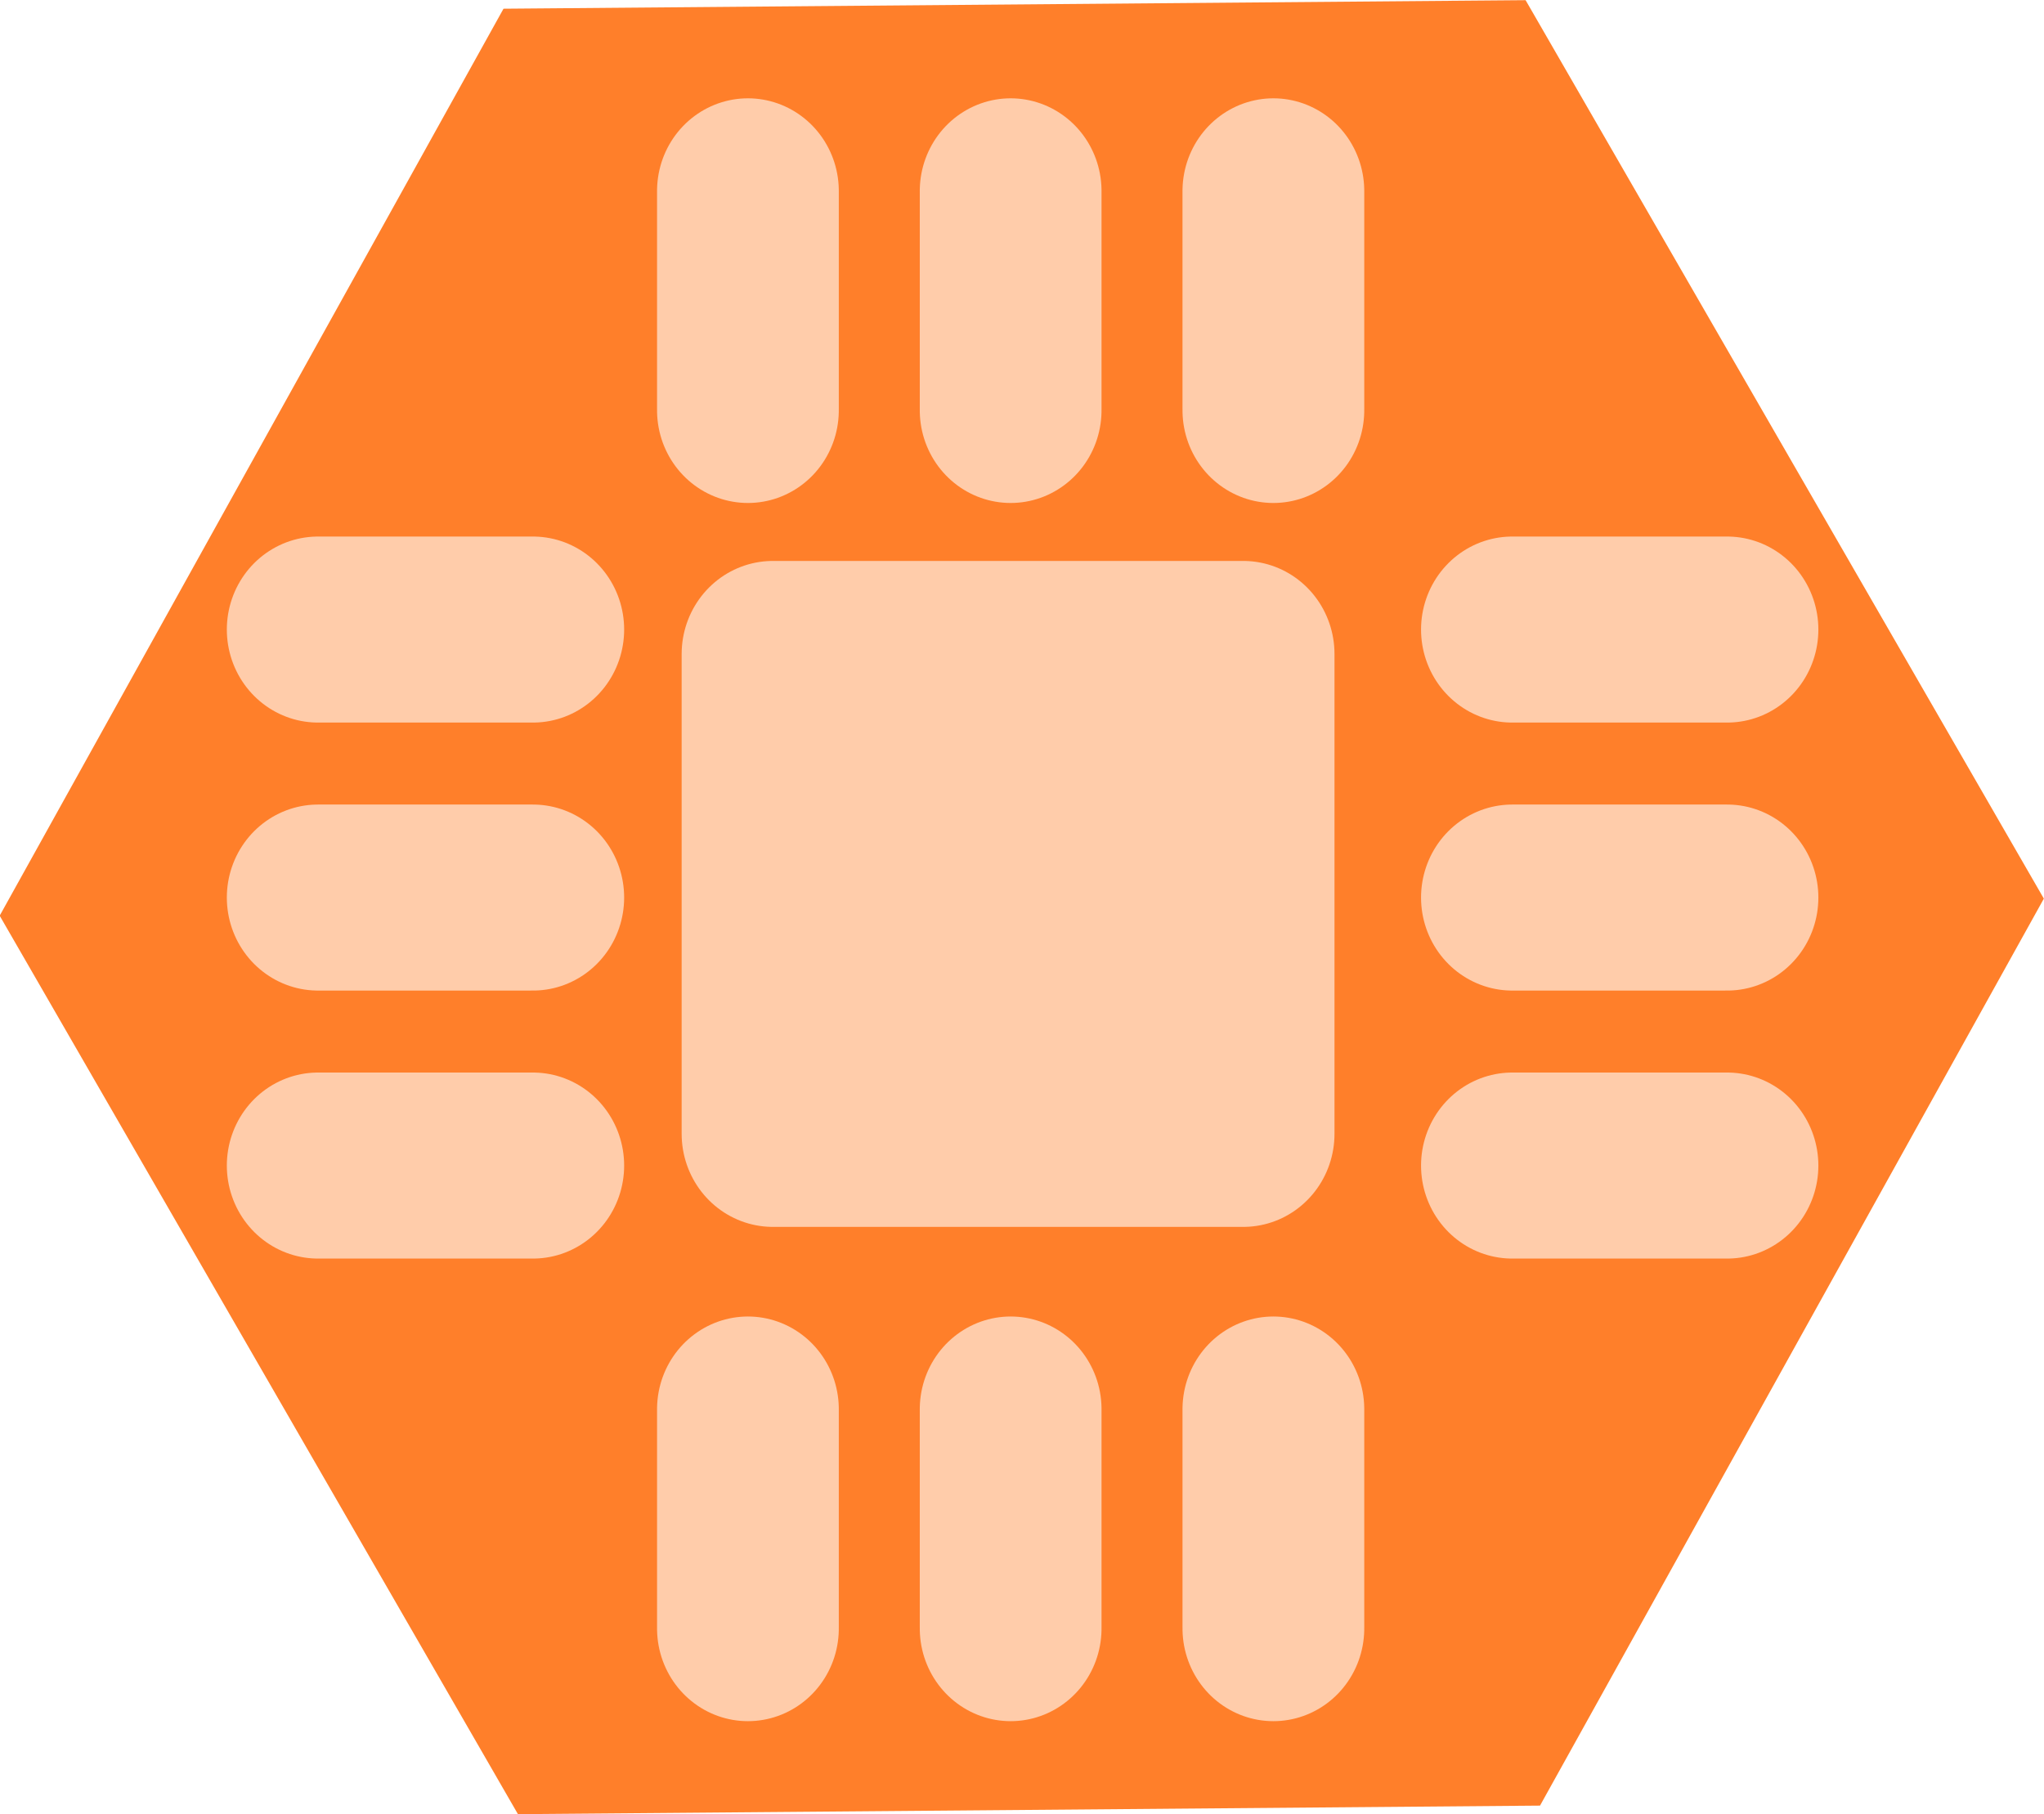
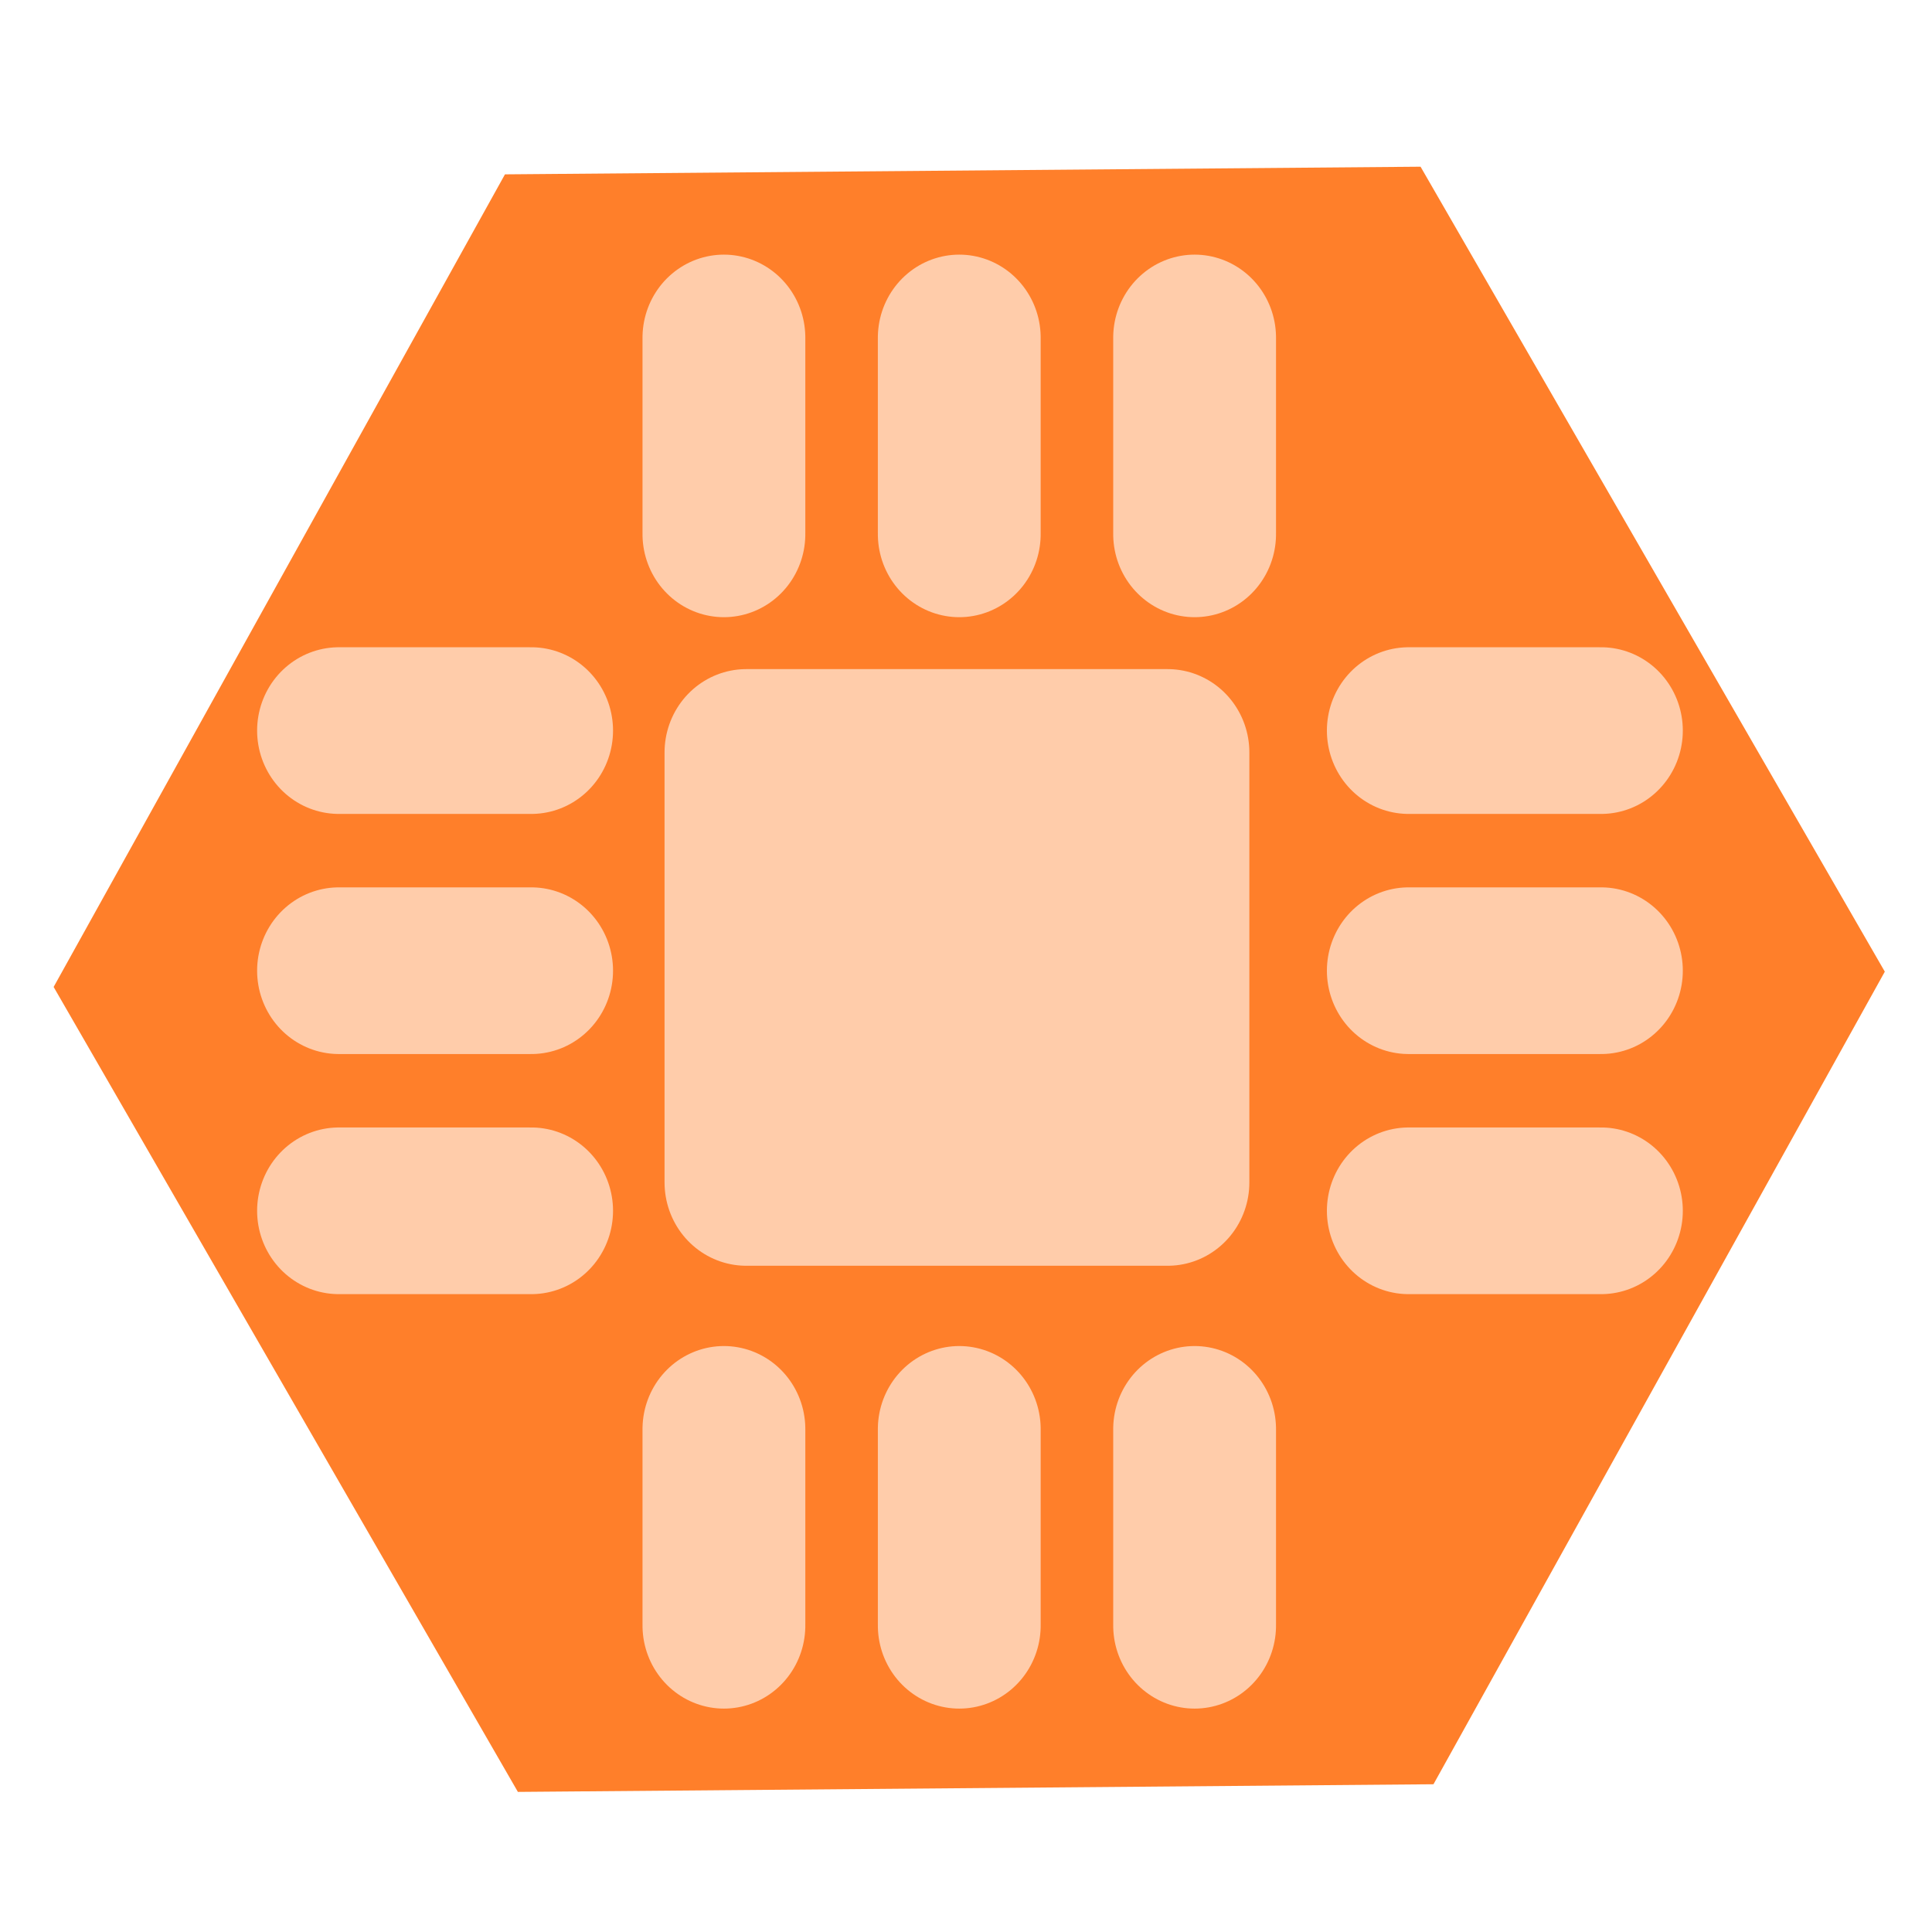
- <svg xmlns="http://www.w3.org/2000/svg" width="6.316mm" height="5.606mm" viewBox="0 0 6.316 5.606" version="1.1" id="svg1065">
+ <svg xmlns="http://www.w3.org/2000/svg" width="64" height="64" viewBox="0 0 16.933 16.933" version="1.1" id="svg1065">
  <defs id="defs1059" />
-   <g id="layer1" transform="translate(18.27696,-43.97653)">
-     <g id="g10065-7-1" transform="matrix(1.871695,0,0,1.910365,-92.88844,-140.6797)">
-       <path transform="matrix(0.4761242,0,0,0.4759204,7.762709,84.29272)" d="m 72.76,32.124 -3.544,0.029 -1.797,-3.054 1.747,-3.083 3.544,-0.029 1.797,3.054 z" id="path2732-7-5-2" style="opacity:1;fill:#ff7f2a;fill-opacity:1;stroke:none;stroke-width:0.057;stroke-linecap:round;stroke-linejoin:miter;stroke-miterlimit:4;stroke-dasharray:none;stroke-dashoffset:0;stroke-opacity:1" />
-       <g style="fill:#ff7f2a;stroke:#ffccaa;stroke-width:1.682;stroke-miterlimit:4;stroke-dasharray:none" transform="matrix(0.2384472,0,0,0.2383451,-9.791666,92.6874)" id="g2531-6-35-2">
-         <rect style="opacity:1;fill:#ffccaa;fill-opacity:1;stroke:#ffccaa;stroke-width:1.263;stroke-linecap:round;stroke-linejoin:round;stroke-miterlimit:4;stroke-dasharray:none;stroke-dashoffset:0;stroke-opacity:1" id="rect2323-6-8-9" width="3.257" height="3.257" x="213.593" y="21.107" rx="0" ry="0" />
-         <g transform="matrix(0.1250004,0,0,0.1250004,185.3736,16.62369)" id="g2453-1-64-5" style="fill:#ff7f2a;fill-opacity:1;stroke:#ffccaa;stroke-width:13.457;stroke-miterlimit:4;stroke-dasharray:none;stroke-opacity:1">
-           <path id="path2325-4-9-7" d="M 212.467,34.54 H 200.561" style="fill:#ffccaa;fill-opacity:1;stroke:#ffccaa;stroke-width:10.101;stroke-linecap:round;stroke-linejoin:miter;stroke-miterlimit:4;stroke-dasharray:none;stroke-opacity:1" />
-           <path id="path2325-0-4-3-1" d="M 212.467,49.092 H 200.561" style="fill:#ffccaa;fill-opacity:1;stroke:#ffccaa;stroke-width:10.101;stroke-linecap:round;stroke-linejoin:miter;stroke-miterlimit:4;stroke-dasharray:none;stroke-opacity:1" />
-           <path id="path2325-04-9-5-9" d="M 212.467,63.644 H 200.561" style="fill:#ffccaa;fill-opacity:1;stroke:#ffccaa;stroke-width:10.101;stroke-linecap:round;stroke-linejoin:miter;stroke-miterlimit:4;stroke-dasharray:none;stroke-opacity:1" />
-           <path id="path2325-7-72-0-0" d="M 278.613,34.54 H 266.707" style="fill:#ffccaa;fill-opacity:1;stroke:#ffccaa;stroke-width:10.101;stroke-linecap:round;stroke-linejoin:miter;stroke-miterlimit:4;stroke-dasharray:none;stroke-opacity:1" />
-           <path id="path2325-0-2-3-0-1" d="M 278.613,49.092 H 266.707" style="fill:#ffccaa;fill-opacity:1;stroke:#ffccaa;stroke-width:10.101;stroke-linecap:round;stroke-linejoin:miter;stroke-miterlimit:4;stroke-dasharray:none;stroke-opacity:1" />
-           <path id="path2325-04-4-44-1-2" d="M 278.613,63.644 H 266.707" style="fill:#ffccaa;fill-opacity:1;stroke:#ffccaa;stroke-width:10.101;stroke-linecap:round;stroke-linejoin:miter;stroke-miterlimit:4;stroke-dasharray:none;stroke-opacity:1" />
-           <g transform="rotate(-90,237.4635,48.95312)" id="g2413-97-73-3" style="fill:#ff7f2a;fill-opacity:1;stroke:#ffccaa;stroke-width:13.457;stroke-miterlimit:4;stroke-dasharray:none;stroke-opacity:1">
-             <path style="fill:#ffccaa;fill-opacity:1;stroke:#ffccaa;stroke-width:10.067;stroke-linecap:round;stroke-linejoin:miter;stroke-miterlimit:4;stroke-dasharray:none;stroke-opacity:1" d="M 275.689,35.863 H 263.783" id="path2325-7-8-8-7-8" />
-             <path style="fill:#ffccaa;fill-opacity:1;stroke:#ffccaa;stroke-width:10.067;stroke-linecap:round;stroke-linejoin:miter;stroke-miterlimit:4;stroke-dasharray:none;stroke-opacity:1" d="M 275.689,50.415 H 263.783" id="path2325-0-2-1-9-57-2" />
-             <path style="fill:#ffccaa;fill-opacity:1;stroke:#ffccaa;stroke-width:10.067;stroke-linecap:round;stroke-linejoin:miter;stroke-miterlimit:4;stroke-dasharray:none;stroke-opacity:1" d="M 275.689,64.967 H 263.783" id="path2325-04-4-3-23-1-4" />
-           </g>
-           <g transform="rotate(-90,270.5365,82.02604)" id="g2413-9-7-90-8-4" style="fill:#ff7f2a;fill-opacity:1;stroke:#ffccaa;stroke-width:13.457;stroke-miterlimit:4;stroke-dasharray:none;stroke-opacity:1">
-             <path style="fill:#ffccaa;fill-opacity:1;stroke:#ffccaa;stroke-width:10.067;stroke-linecap:round;stroke-linejoin:miter;stroke-miterlimit:4;stroke-dasharray:none;stroke-opacity:1" d="M 275.689,35.863 H 263.783" id="path2325-7-8-1-1-6-1" />
-             <path style="fill:#ffccaa;fill-opacity:1;stroke:#ffccaa;stroke-width:10.067;stroke-linecap:round;stroke-linejoin:miter;stroke-miterlimit:4;stroke-dasharray:none;stroke-opacity:1" d="M 275.689,50.415 H 263.783" id="path2325-0-2-1-1-7-7-3-8" />
-             <path style="fill:#ffccaa;fill-opacity:1;stroke:#ffccaa;stroke-width:10.067;stroke-linecap:round;stroke-linejoin:miter;stroke-miterlimit:4;stroke-dasharray:none;stroke-opacity:1" d="M 275.689,64.967 H 263.783" id="path2325-04-4-3-9-1-2-4" />
+   <g id="layer1" transform="translate(19.41089,-30.19279)">
+     <g id="g10065-7-1" transform="matrix(4.755698,0,0,4.85395,-208.515,-437.5312)">
+       <g id="g4541">
+         <path style="opacity:1;fill:#ff7f2a;fill-opacity:1;stroke:none;stroke-width:0.057;stroke-linecap:round;stroke-linejoin:miter;stroke-miterlimit:4;stroke-dasharray:none;stroke-dashoffset:0;stroke-opacity:1" id="path2732-7-5-2" d="m 72.76,32.124 -3.544,0.029 -1.797,-3.054 1.747,-3.083 3.544,-0.029 1.797,3.054 z" transform="matrix(0.4761242,0,0,0.4759204,7.762709,84.29272)" />
+         <g id="g2531-6-35-2" transform="matrix(0.2384472,0,0,0.2383451,-9.791666,92.6874)" style="fill:#ff7f2a;stroke:#ffccaa;stroke-width:1.682;stroke-miterlimit:4;stroke-dasharray:none">
+           <rect ry="0" rx="0" y="21.107" x="213.593" height="3.257" width="3.257" id="rect2323-6-8-9" style="opacity:1;fill:#ffccaa;fill-opacity:1;stroke:#ffccaa;stroke-width:1.263;stroke-linecap:round;stroke-linejoin:round;stroke-miterlimit:4;stroke-dasharray:none;stroke-dashoffset:0;stroke-opacity:1" />
+           <g style="fill:#ff7f2a;fill-opacity:1;stroke:#ffccaa;stroke-width:13.457;stroke-miterlimit:4;stroke-dasharray:none;stroke-opacity:1" id="g2453-1-64-5" transform="matrix(0.1250004,0,0,0.1250004,185.3736,16.62369)">
+             <path style="fill:#ffccaa;fill-opacity:1;stroke:#ffccaa;stroke-width:10.101;stroke-linecap:round;stroke-linejoin:miter;stroke-miterlimit:4;stroke-dasharray:none;stroke-opacity:1" d="M 212.467,34.54 H 200.561" id="path2325-4-9-7" />
+             <path style="fill:#ffccaa;fill-opacity:1;stroke:#ffccaa;stroke-width:10.101;stroke-linecap:round;stroke-linejoin:miter;stroke-miterlimit:4;stroke-dasharray:none;stroke-opacity:1" d="M 212.467,49.092 H 200.561" id="path2325-0-4-3-1" />
+             <path style="fill:#ffccaa;fill-opacity:1;stroke:#ffccaa;stroke-width:10.101;stroke-linecap:round;stroke-linejoin:miter;stroke-miterlimit:4;stroke-dasharray:none;stroke-opacity:1" d="M 212.467,63.644 H 200.561" id="path2325-04-9-5-9" />
+             <path style="fill:#ffccaa;fill-opacity:1;stroke:#ffccaa;stroke-width:10.101;stroke-linecap:round;stroke-linejoin:miter;stroke-miterlimit:4;stroke-dasharray:none;stroke-opacity:1" d="M 278.613,34.54 H 266.707" id="path2325-7-72-0-0" />
+             <path style="fill:#ffccaa;fill-opacity:1;stroke:#ffccaa;stroke-width:10.101;stroke-linecap:round;stroke-linejoin:miter;stroke-miterlimit:4;stroke-dasharray:none;stroke-opacity:1" d="M 278.613,49.092 H 266.707" id="path2325-0-2-3-0-1" />
+             <path style="fill:#ffccaa;fill-opacity:1;stroke:#ffccaa;stroke-width:10.101;stroke-linecap:round;stroke-linejoin:miter;stroke-miterlimit:4;stroke-dasharray:none;stroke-opacity:1" d="M 278.613,63.644 H 266.707" id="path2325-04-4-44-1-2" />
+             <g style="fill:#ff7f2a;fill-opacity:1;stroke:#ffccaa;stroke-width:13.457;stroke-miterlimit:4;stroke-dasharray:none;stroke-opacity:1" id="g2413-97-73-3" transform="rotate(-90,237.4635,48.95312)">
+               <path id="path2325-7-8-8-7-8" d="M 275.689,35.863 H 263.783" style="fill:#ffccaa;fill-opacity:1;stroke:#ffccaa;stroke-width:10.067;stroke-linecap:round;stroke-linejoin:miter;stroke-miterlimit:4;stroke-dasharray:none;stroke-opacity:1" />
+               <path id="path2325-0-2-1-9-57-2" d="M 275.689,50.415 H 263.783" style="fill:#ffccaa;fill-opacity:1;stroke:#ffccaa;stroke-width:10.067;stroke-linecap:round;stroke-linejoin:miter;stroke-miterlimit:4;stroke-dasharray:none;stroke-opacity:1" />
+               <path id="path2325-04-4-3-23-1-4" d="M 275.689,64.967 H 263.783" style="fill:#ffccaa;fill-opacity:1;stroke:#ffccaa;stroke-width:10.067;stroke-linecap:round;stroke-linejoin:miter;stroke-miterlimit:4;stroke-dasharray:none;stroke-opacity:1" />
+             </g>
+             <g style="fill:#ff7f2a;fill-opacity:1;stroke:#ffccaa;stroke-width:13.457;stroke-miterlimit:4;stroke-dasharray:none;stroke-opacity:1" id="g2413-9-7-90-8-4" transform="rotate(-90,270.5365,82.02604)">
+               <path id="path2325-7-8-1-1-6-1" d="M 275.689,35.863 H 263.783" style="fill:#ffccaa;fill-opacity:1;stroke:#ffccaa;stroke-width:10.067;stroke-linecap:round;stroke-linejoin:miter;stroke-miterlimit:4;stroke-dasharray:none;stroke-opacity:1" />
+               <path id="path2325-0-2-1-1-7-7-3-8" d="M 275.689,50.415 H 263.783" style="fill:#ffccaa;fill-opacity:1;stroke:#ffccaa;stroke-width:10.067;stroke-linecap:round;stroke-linejoin:miter;stroke-miterlimit:4;stroke-dasharray:none;stroke-opacity:1" />
+               <path id="path2325-04-4-3-9-1-2-4" d="M 275.689,64.967 H 263.783" style="fill:#ffccaa;fill-opacity:1;stroke:#ffccaa;stroke-width:10.067;stroke-linecap:round;stroke-linejoin:miter;stroke-miterlimit:4;stroke-dasharray:none;stroke-opacity:1" />
+             </g>
          </g>
        </g>
      </g>
    </g>
  </g>
</svg>
